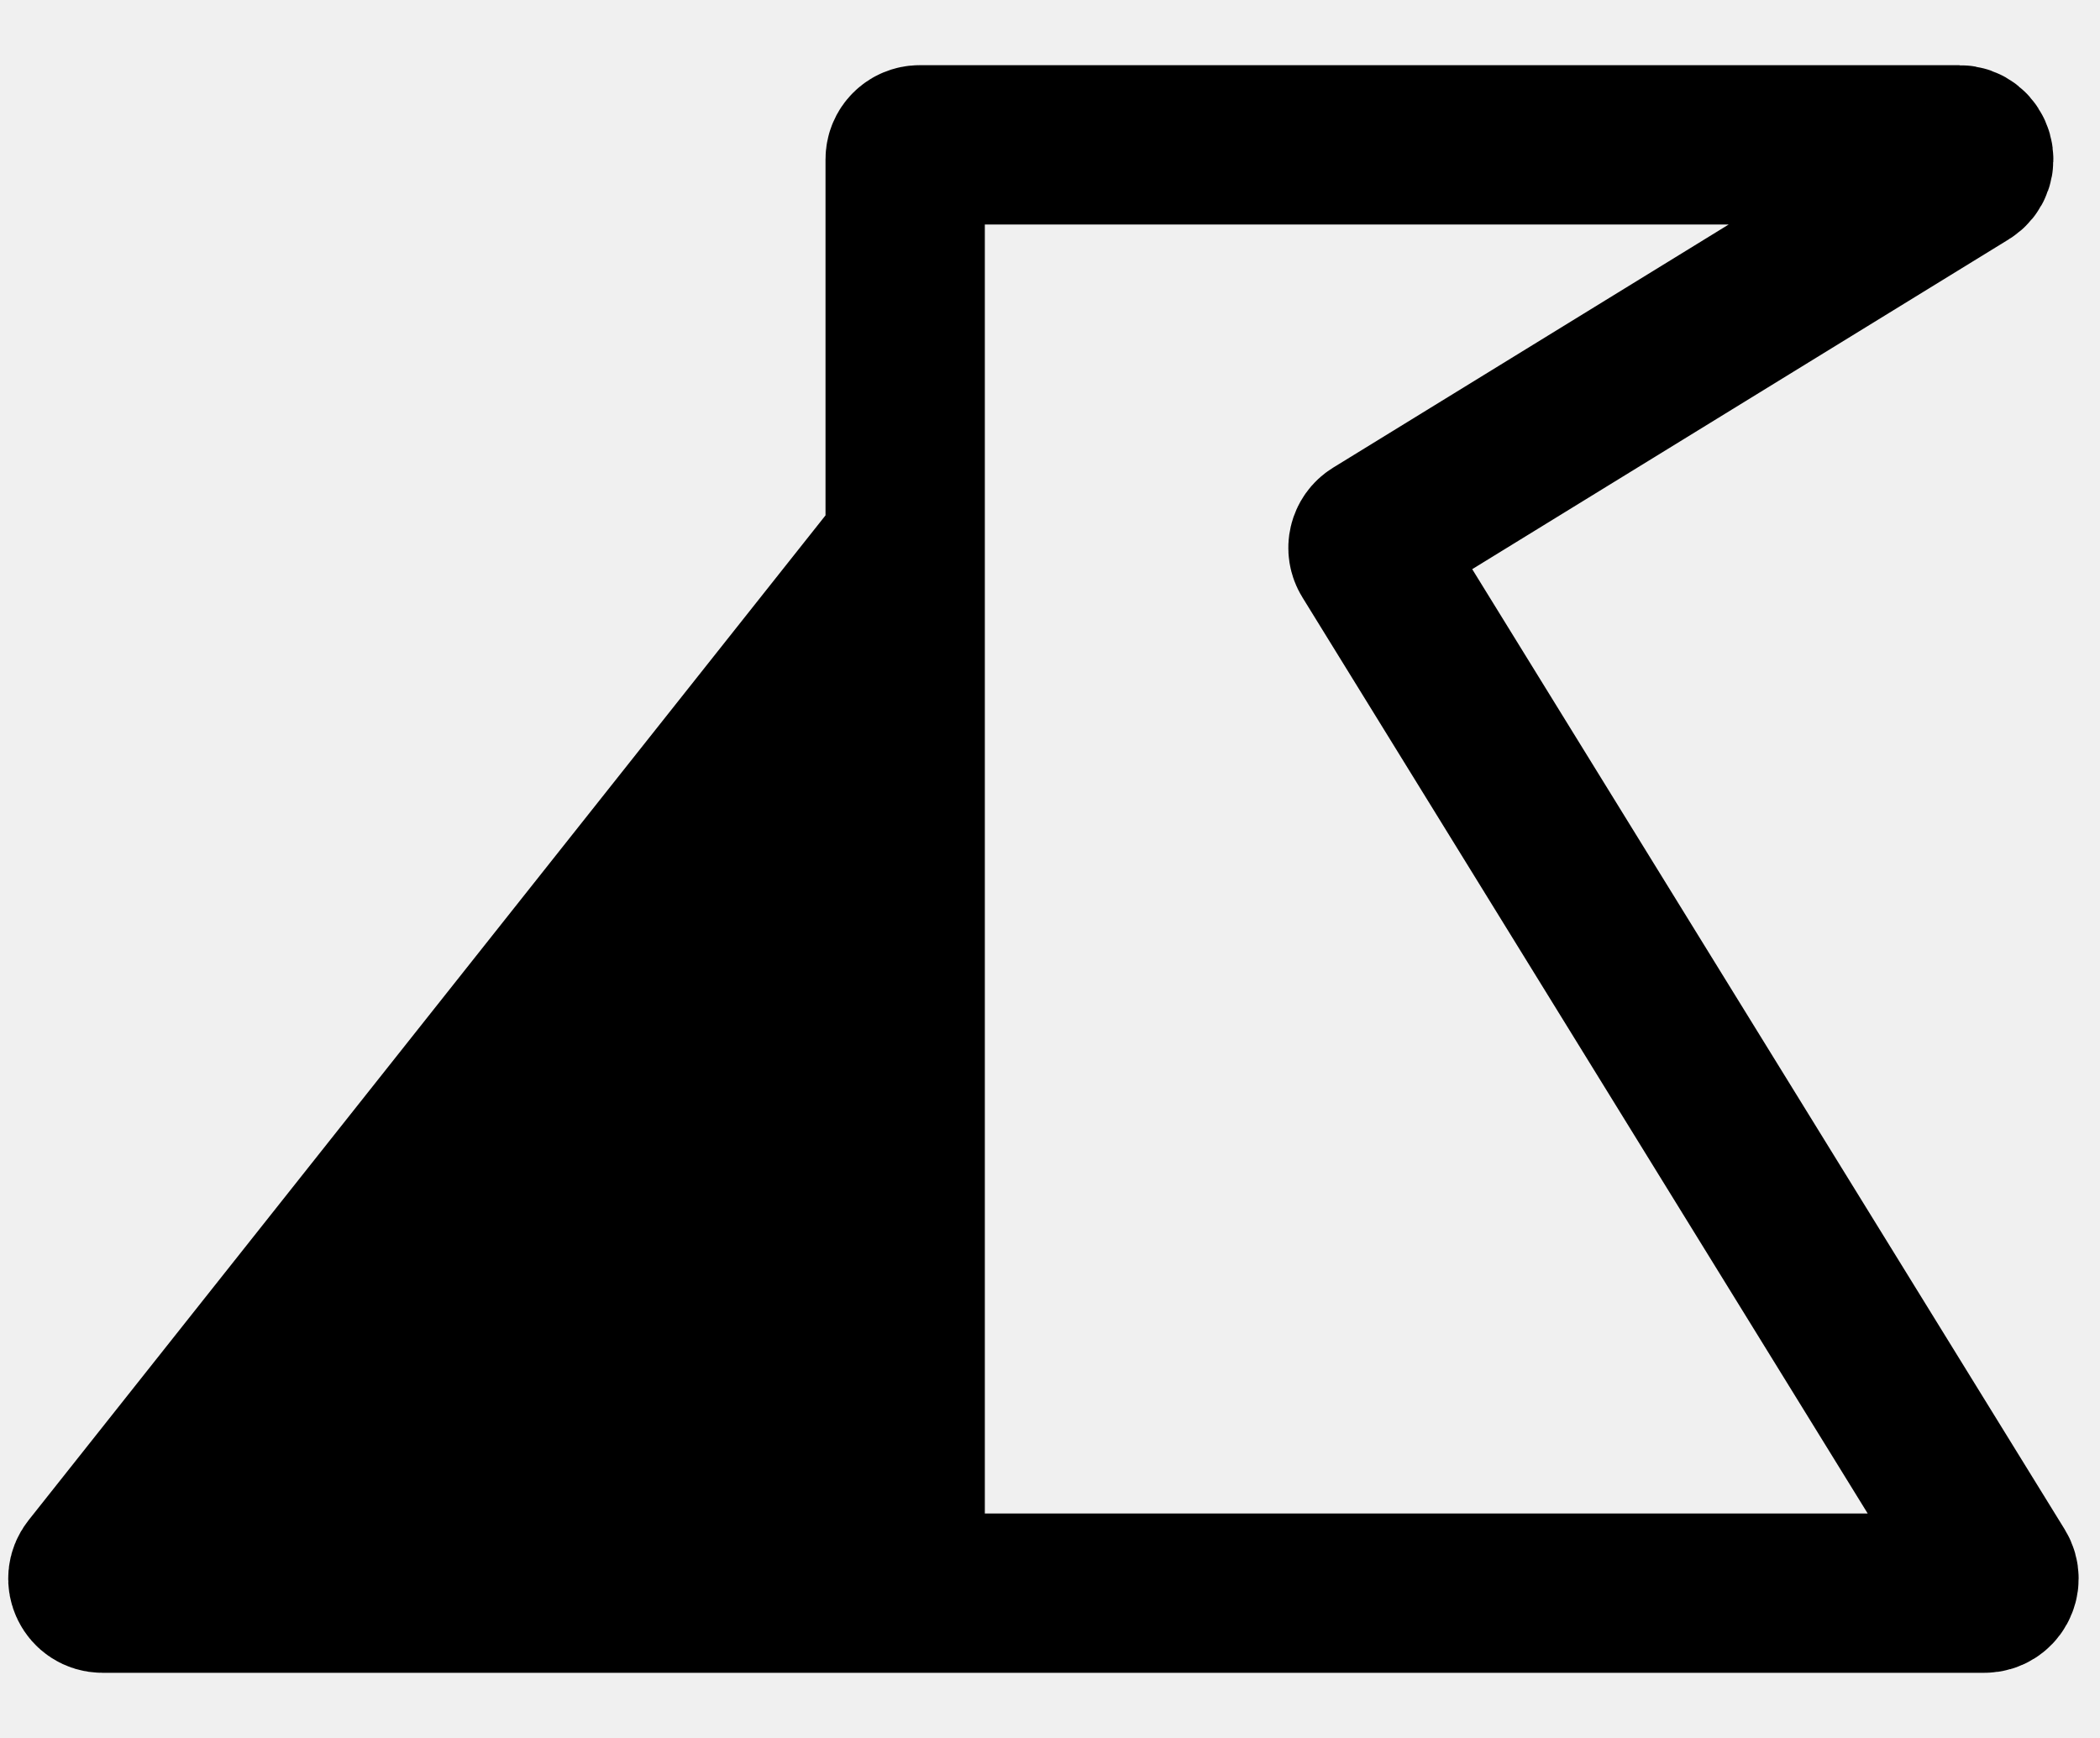
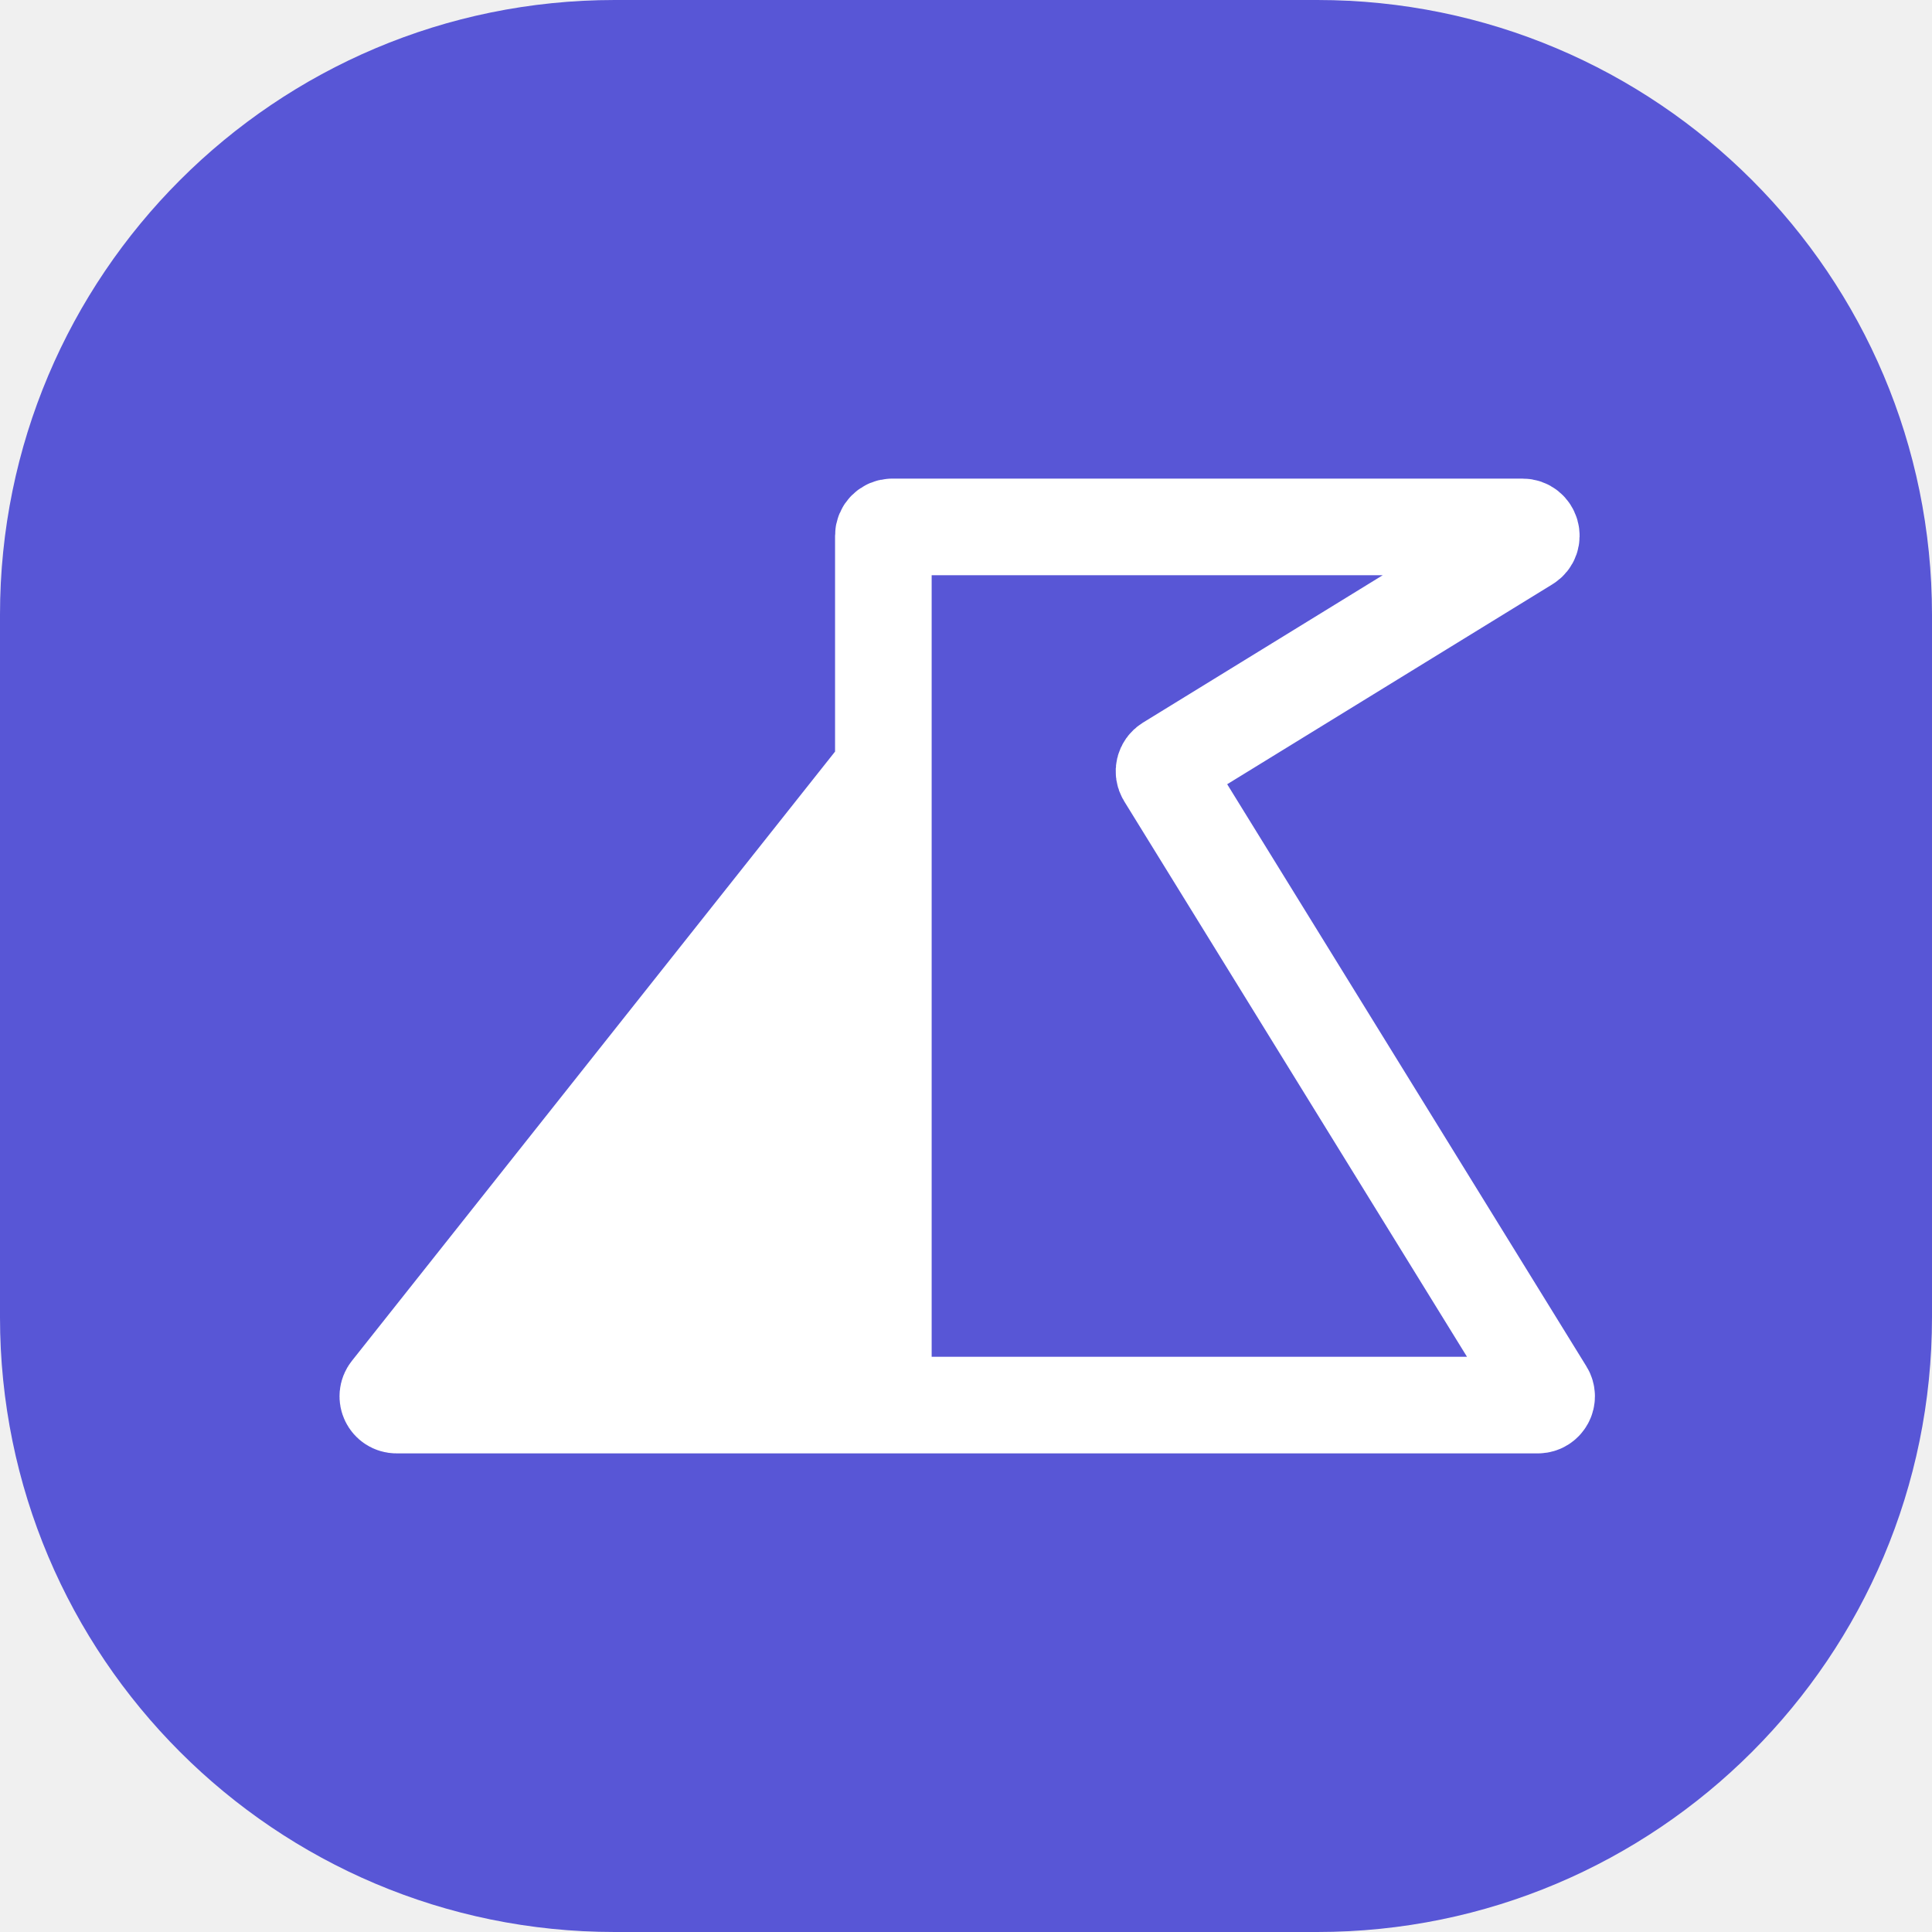
- <svg xmlns="http://www.w3.org/2000/svg" width="29" height="24" viewBox="0 0 29 24" fill="none">
-   <path d="M12.5 22H1.414C1.247 22 1.153 21.807 1.257 21.676L12.5 7.5V22Z" fill="black" />
-   <path d="M12.5 22H27.405C27.561 22 27.657 21.828 27.575 21.695L18.921 7.67C18.863 7.576 18.892 7.453 18.986 7.395L27.161 2.37C27.332 2.265 27.258 2 27.056 2H12.7C12.589 2 12.5 2.09 12.5 2.2V7.5M12.5 22H1.414C1.247 22 1.153 21.807 1.257 21.676L12.5 7.5M12.5 22V7.5" stroke="black" stroke-width="2.2" />
+ <svg xmlns="http://www.w3.org/2000/svg" width="44" height="44" viewBox="0 0 44 44" fill="none">
+   <path d="M0 14C0 6.268 6.268 0 14 0H30C37.732 0 44 6.268 44 14V30C44 37.732 37.732 44 30 44H14C6.268 44 0 37.732 0 30V14Z" fill="#5856D6" />
+   <path d="M20.118 32H9.032C8.865 32 8.772 31.807 8.876 31.676L20.118 17.5V32Z" fill="white" />
+   <path d="M20.118 32H35.023C35.18 32 35.276 31.828 35.193 31.695L26.539 17.671C26.481 17.576 26.511 17.453 26.605 17.395L34.779 12.37C34.951 12.265 34.876 12 34.674 12H20.318C20.208 12 20.118 12.089 20.118 12.2V17.5M20.118 32H9.032C8.865 32 8.772 31.807 8.876 31.676L20.118 17.5M20.118 32V17.5" stroke="white" stroke-width="2.2" />
</svg>
